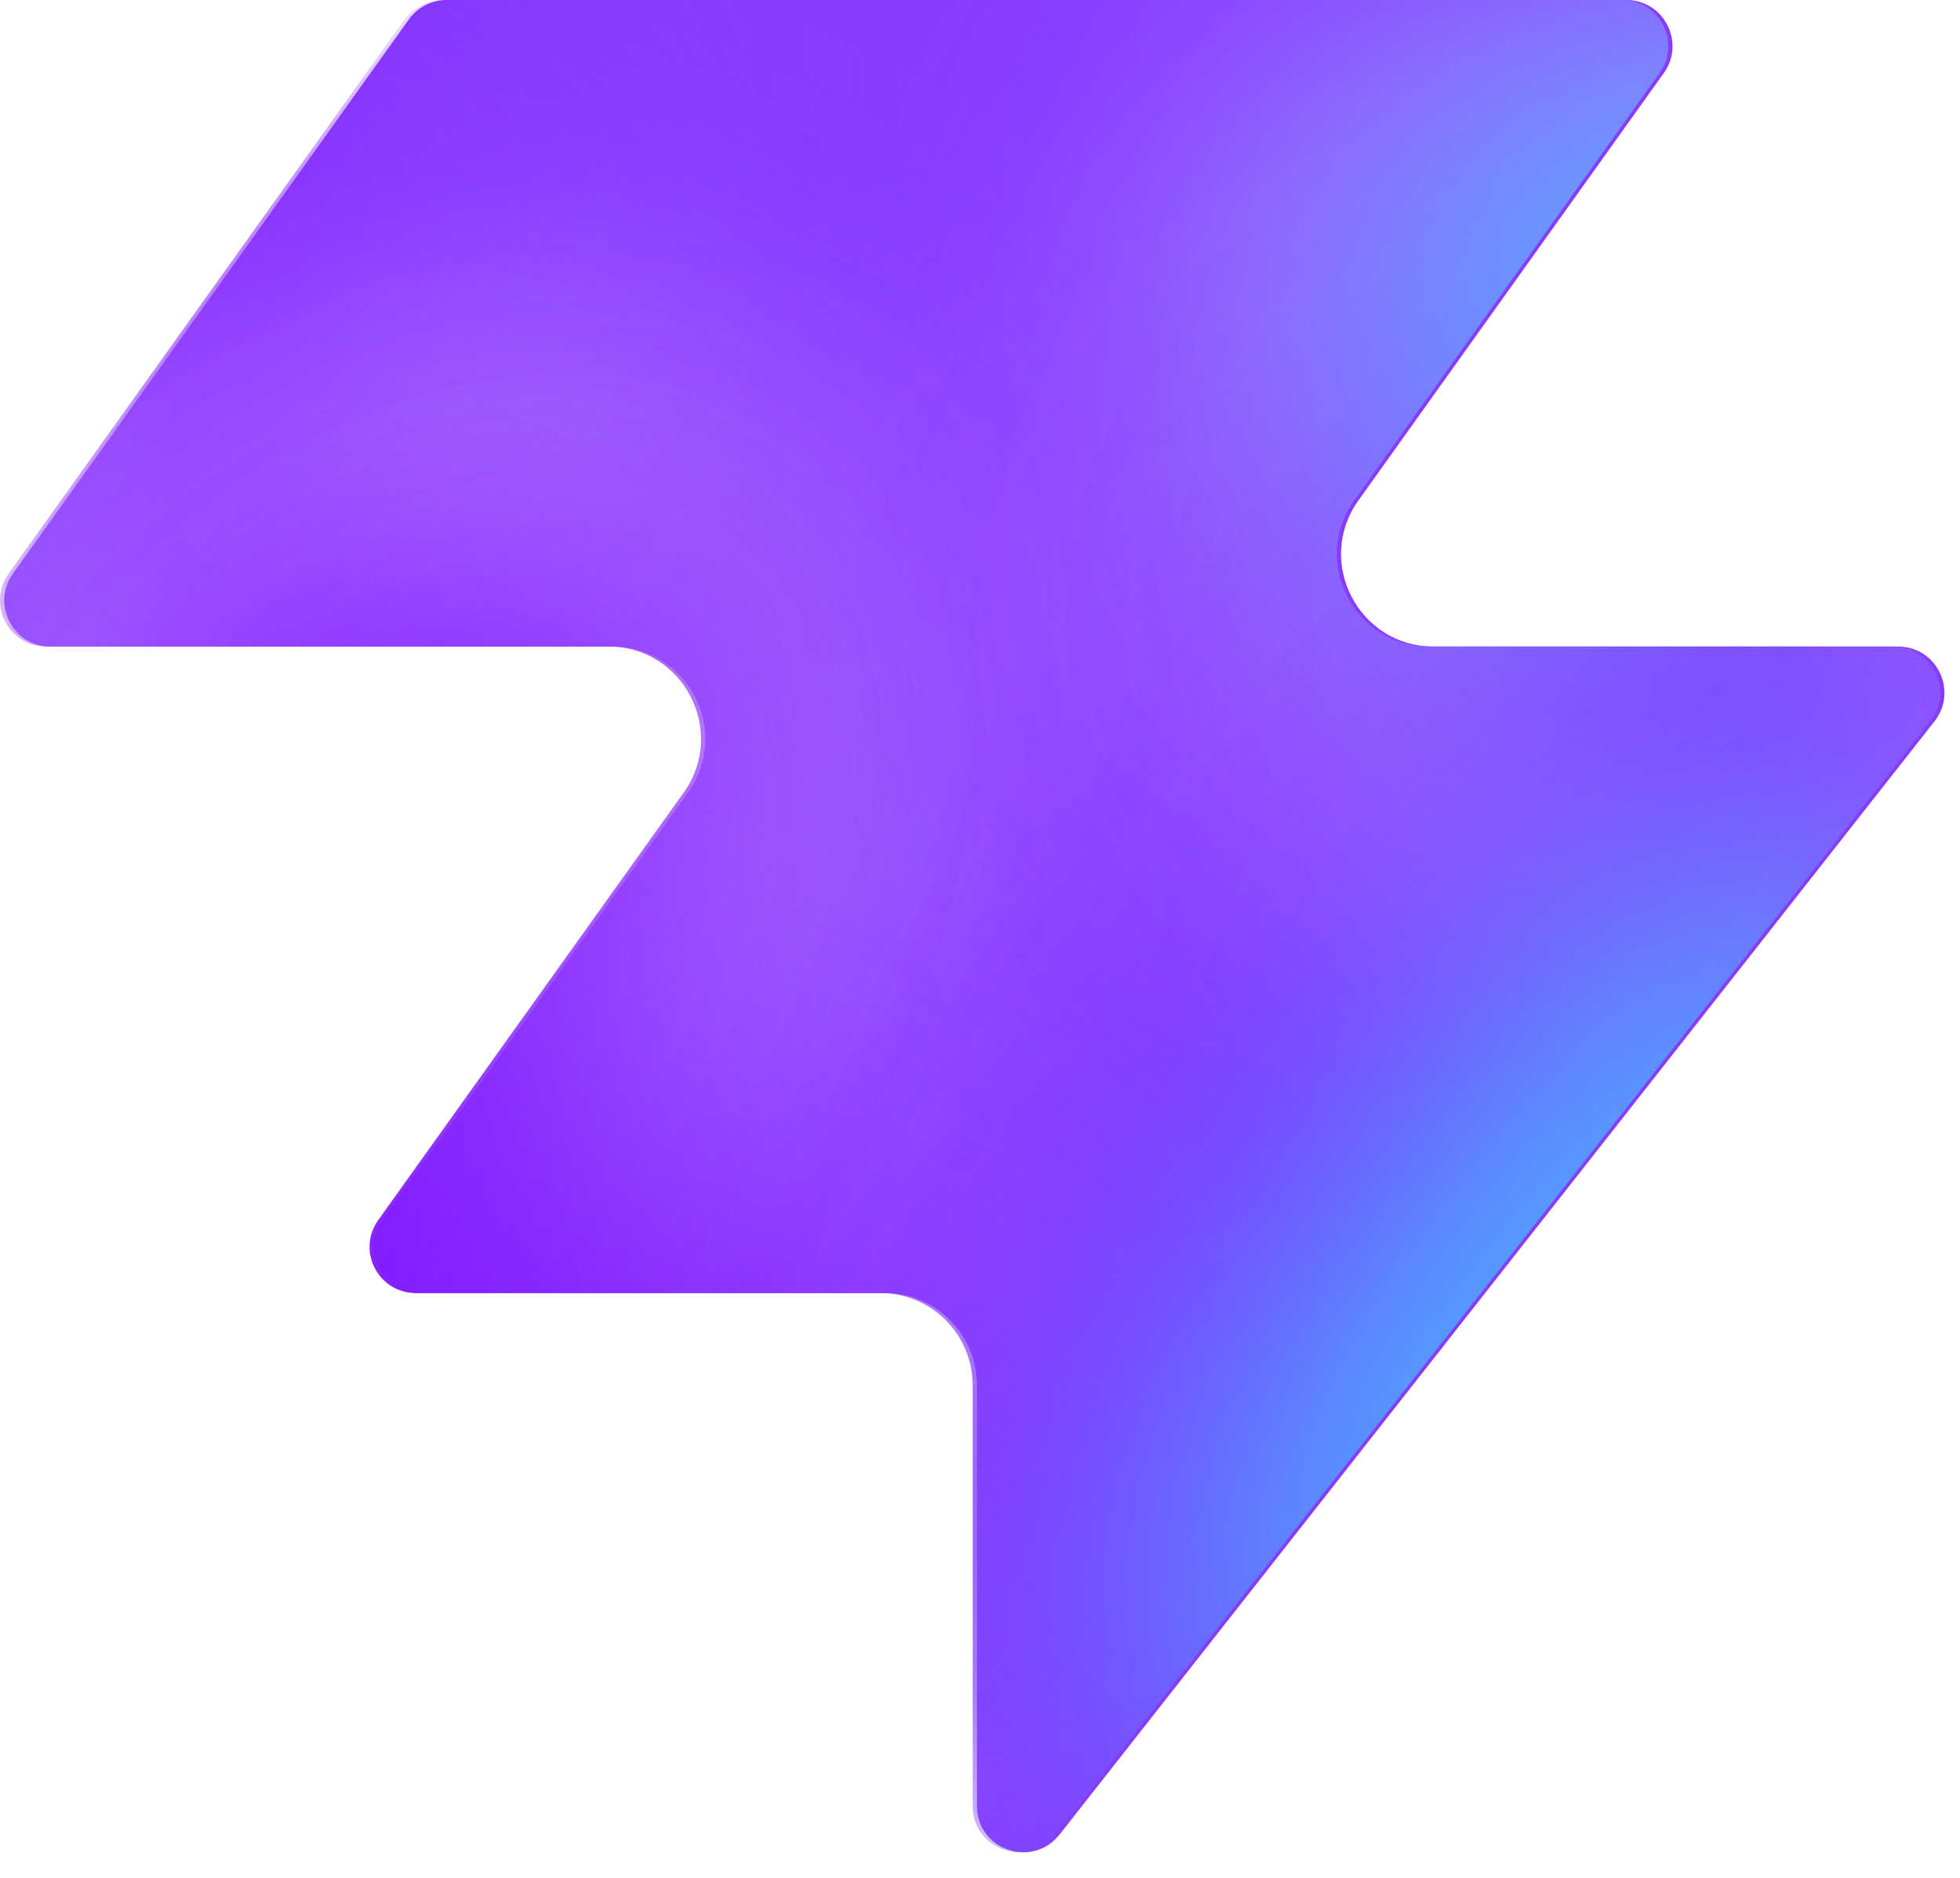
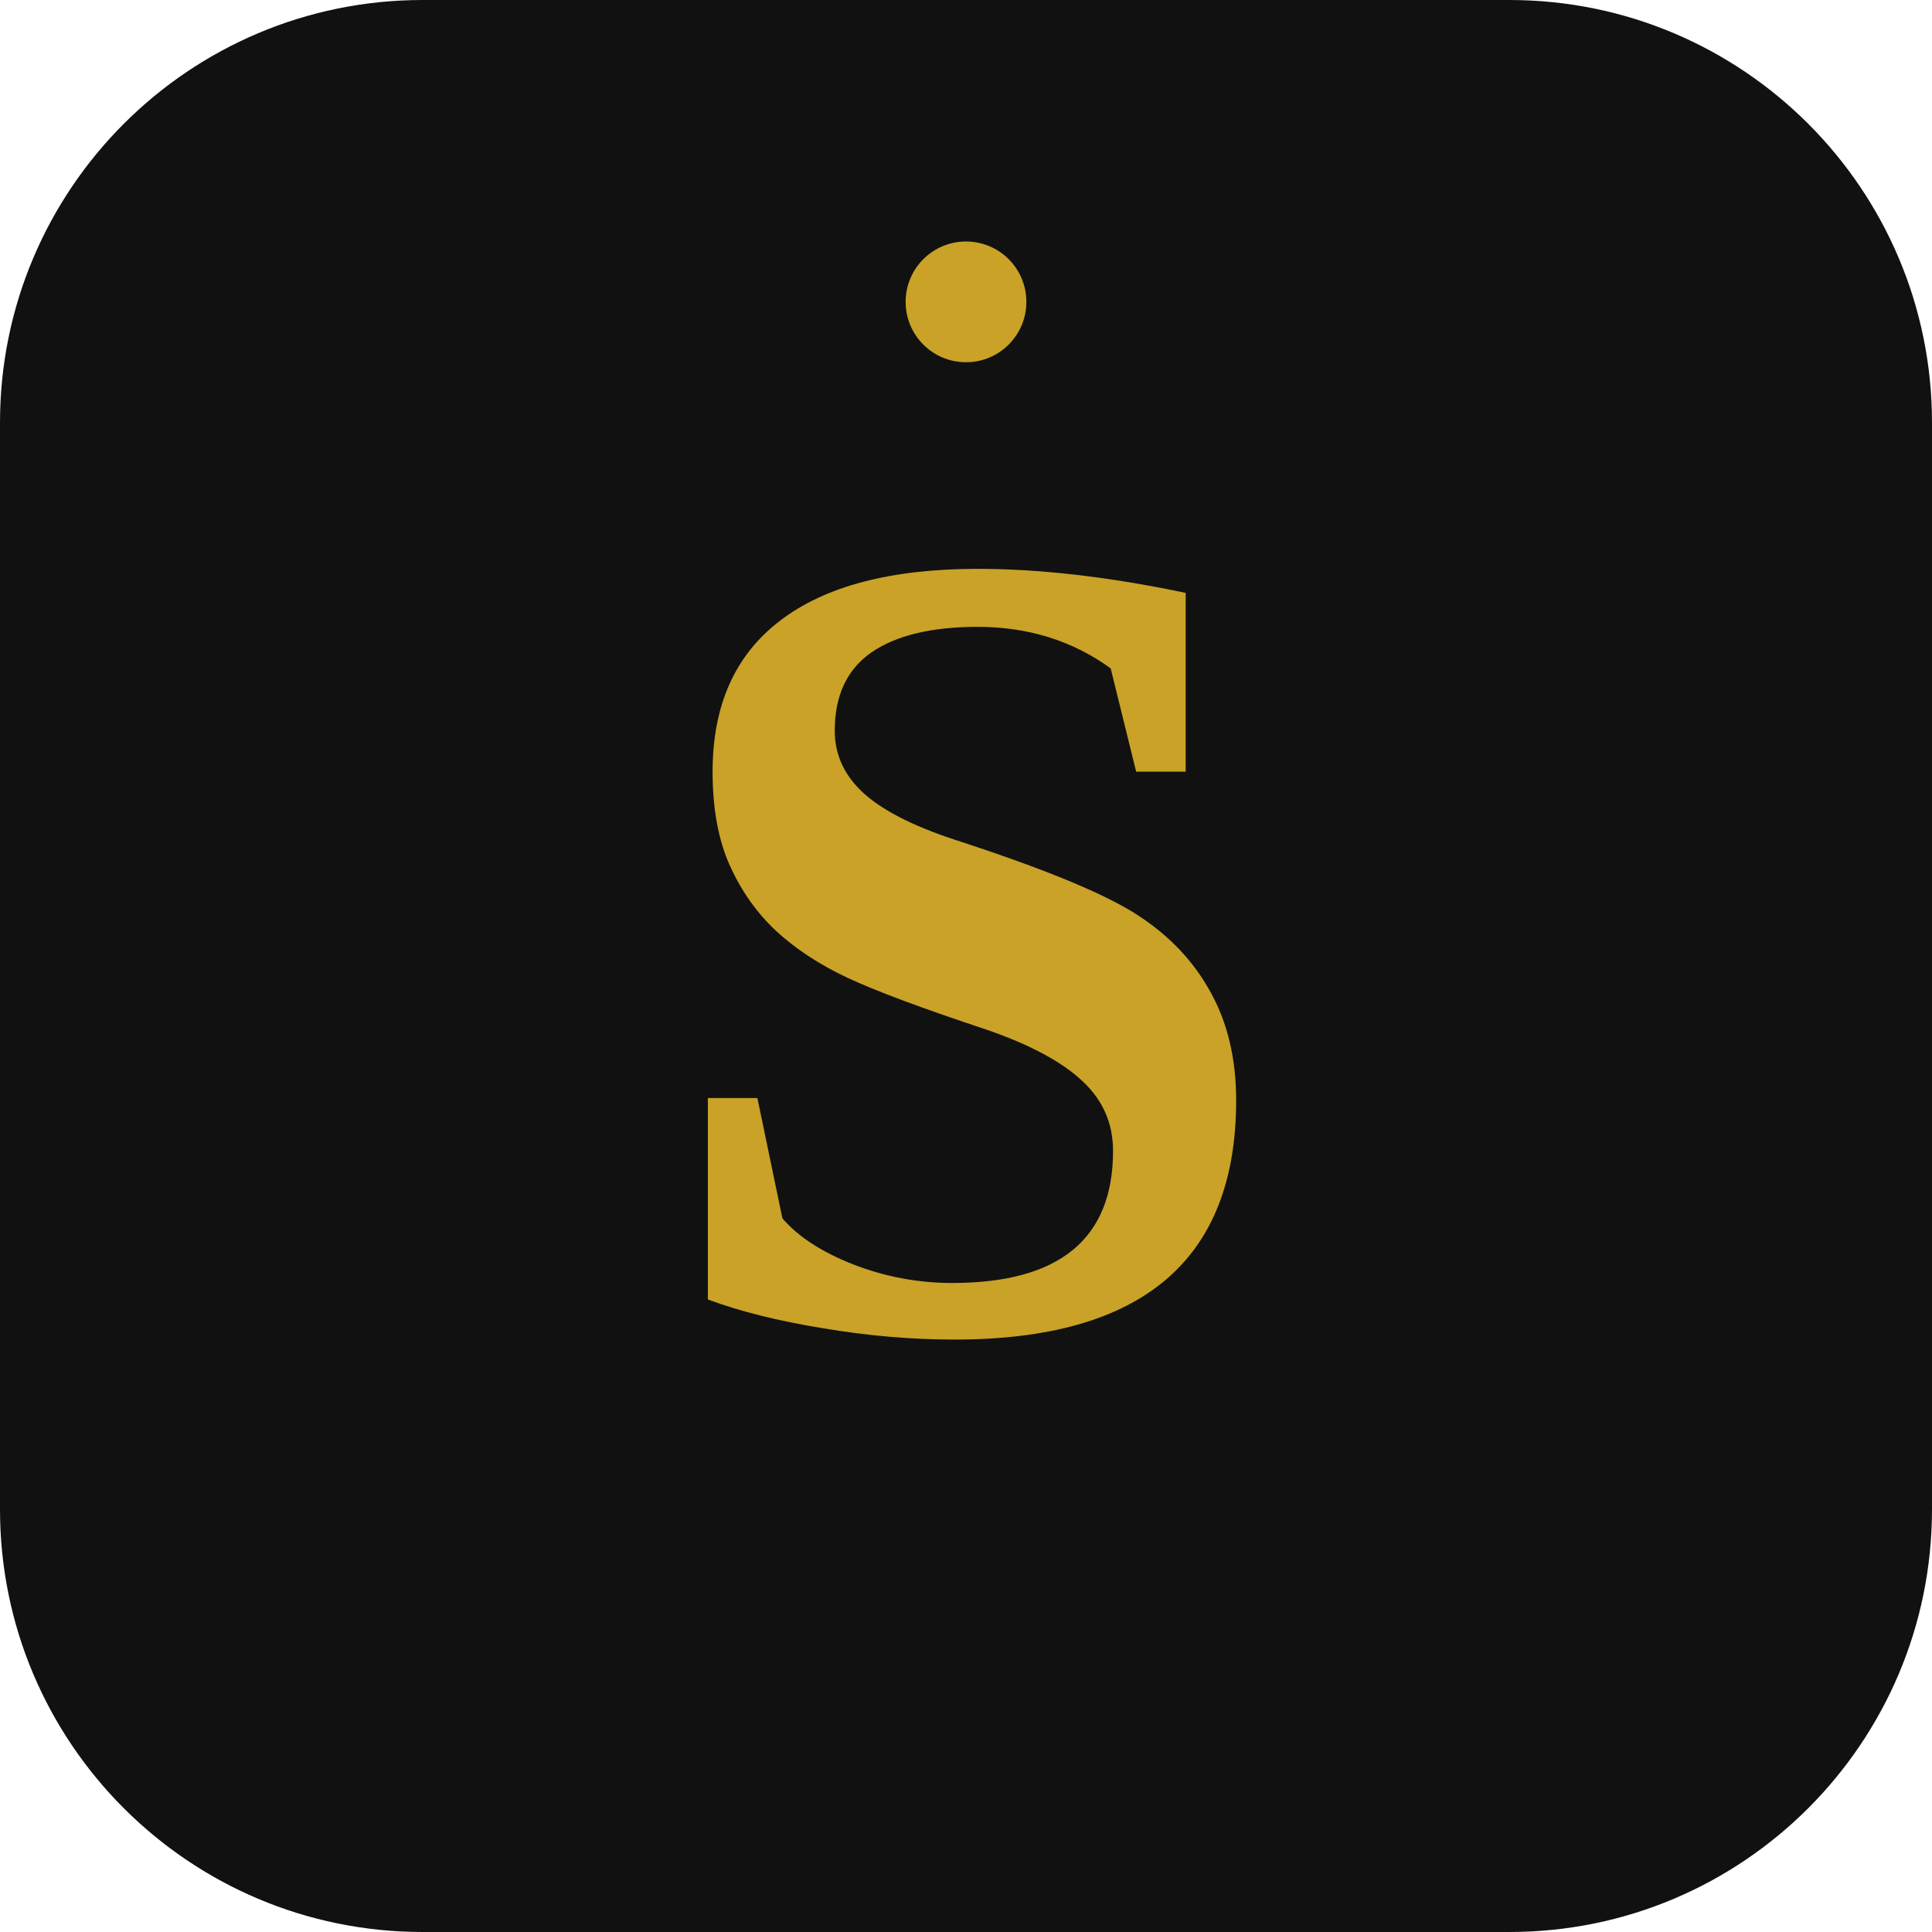
- <svg xmlns="http://www.w3.org/2000/svg" width="48" height="46" fill="none" viewBox="0 0 48 46">
-   <path fill="#863bff" d="M25.946 44.938c-.664.845-2.021.375-2.021-.698V33.937a2.26 2.26 0 0 0-2.262-2.262H10.287c-.92 0-1.456-1.04-.92-1.788l7.48-10.471c1.07-1.497 0-3.578-1.842-3.578H1.237c-.92 0-1.456-1.04-.92-1.788L10.013.474c.214-.297.556-.474.92-.474h28.894c.92 0 1.456 1.04.92 1.788l-7.48 10.471c-1.07 1.498 0 3.579 1.842 3.579h11.377c.943 0 1.473 1.088.89 1.83L25.947 44.94z" style="fill:#863bff;fill:color(display-p3 .525 .23 1);fill-opacity:1" />
-   <mask id="a" width="48" height="46" x="0" y="0" maskUnits="userSpaceOnUse" style="mask-type:alpha">
-     <path fill="#000" d="M25.842 44.938c-.664.844-2.021.375-2.021-.698V33.937a2.26 2.26 0 0 0-2.262-2.262H10.183c-.92 0-1.456-1.04-.92-1.788l7.48-10.471c1.07-1.498 0-3.579-1.842-3.579H1.133c-.92 0-1.456-1.04-.92-1.787L9.91.473c.214-.297.556-.474.92-.474h28.894c.92 0 1.456 1.04.92 1.788l-7.48 10.471c-1.07 1.498 0 3.578 1.842 3.578h11.377c.943 0 1.473 1.088.89 1.832L25.843 44.94z" style="fill:#000;fill-opacity:1" />
-   </mask>
-   <g mask="url(#a)">
-     <g filter="url(#b)">
-       <ellipse cx="5.508" cy="14.704" fill="#ede6ff" rx="5.508" ry="14.704" style="fill:#ede6ff;fill:color(display-p3 .927 .903 1);fill-opacity:1" transform="matrix(.00324 1 1 -.00324 -4.47 31.516)" />
-     </g>
-     <g filter="url(#c)">
-       <ellipse cx="10.399" cy="29.851" fill="#ede6ff" rx="10.399" ry="29.851" style="fill:#ede6ff;fill:color(display-p3 .927 .903 1);fill-opacity:1" transform="matrix(.00324 1 1 -.00324 -39.328 7.883)" />
-     </g>
-     <g filter="url(#d)">
-       <ellipse cx="5.508" cy="30.487" fill="#7e14ff" rx="5.508" ry="30.487" style="fill:#7e14ff;fill:color(display-p3 .492 .077 1);fill-opacity:1" transform="rotate(89.814 -25.913 -14.639)scale(1 -1)" />
-     </g>
-     <g filter="url(#e)">
-       <ellipse cx="5.508" cy="30.599" fill="#7e14ff" rx="5.508" ry="30.599" style="fill:#7e14ff;fill:color(display-p3 .492 .077 1);fill-opacity:1" transform="rotate(89.814 -32.644 -3.334)scale(1 -1)" />
-     </g>
-     <g filter="url(#f)">
-       <ellipse cx="5.508" cy="30.599" fill="#7e14ff" rx="5.508" ry="30.599" style="fill:#7e14ff;fill:color(display-p3 .492 .077 1);fill-opacity:1" transform="matrix(.00324 1 1 -.00324 -34.34 30.47)" />
-     </g>
-     <g filter="url(#g)">
-       <ellipse cx="14.072" cy="22.078" fill="#ede6ff" rx="14.072" ry="22.078" style="fill:#ede6ff;fill:color(display-p3 .927 .903 1);fill-opacity:1" transform="rotate(93.35 24.506 48.493)scale(-1 1)" />
-     </g>
-     <g filter="url(#h)">
-       <ellipse cx="3.47" cy="21.501" fill="#7e14ff" rx="3.47" ry="21.501" style="fill:#7e14ff;fill:color(display-p3 .492 .077 1);fill-opacity:1" transform="rotate(89.009 28.708 47.59)scale(-1 1)" />
-     </g>
-     <g filter="url(#i)">
-       <ellipse cx="3.47" cy="21.501" fill="#7e14ff" rx="3.47" ry="21.501" style="fill:#7e14ff;fill:color(display-p3 .492 .077 1);fill-opacity:1" transform="rotate(89.009 28.708 47.59)scale(-1 1)" />
-     </g>
-     <g filter="url(#j)">
-       <ellipse cx=".387" cy="8.972" fill="#7e14ff" rx="4.407" ry="29.108" style="fill:#7e14ff;fill:color(display-p3 .492 .077 1);fill-opacity:1" transform="rotate(39.51 .387 8.972)" />
-     </g>
-     <g filter="url(#k)">
-       <ellipse cx="47.523" cy="-6.092" fill="#7e14ff" rx="4.407" ry="29.108" style="fill:#7e14ff;fill:color(display-p3 .492 .077 1);fill-opacity:1" transform="rotate(37.892 47.523 -6.092)" />
-     </g>
-     <g filter="url(#l)">
-       <ellipse cx="41.412" cy="6.333" fill="#47bfff" rx="5.971" ry="9.665" style="fill:#47bfff;fill:color(display-p3 .28 .748 1);fill-opacity:1" transform="rotate(37.892 41.412 6.333)" />
-     </g>
-     <g filter="url(#m)">
-       <ellipse cx="-1.879" cy="38.332" fill="#7e14ff" rx="4.407" ry="29.108" style="fill:#7e14ff;fill:color(display-p3 .492 .077 1);fill-opacity:1" transform="rotate(37.892 -1.88 38.332)" />
-     </g>
-     <g filter="url(#n)">
-       <ellipse cx="-1.879" cy="38.332" fill="#7e14ff" rx="4.407" ry="29.108" style="fill:#7e14ff;fill:color(display-p3 .492 .077 1);fill-opacity:1" transform="rotate(37.892 -1.88 38.332)" />
-     </g>
-     <g filter="url(#o)">
-       <ellipse cx="35.651" cy="29.907" fill="#7e14ff" rx="4.407" ry="29.108" style="fill:#7e14ff;fill:color(display-p3 .492 .077 1);fill-opacity:1" transform="rotate(37.892 35.651 29.907)" />
-     </g>
-     <g filter="url(#p)">
-       <ellipse cx="38.418" cy="32.4" fill="#47bfff" rx="5.971" ry="15.297" style="fill:#47bfff;fill:color(display-p3 .28 .748 1);fill-opacity:1" transform="rotate(37.892 38.418 32.4)" />
-     </g>
-   </g>
-   <defs>
-     <filter id="b" width="60.045" height="41.654" x="-19.77" y="16.149" color-interpolation-filters="sRGB" filterUnits="userSpaceOnUse">
-       <feFlood flood-opacity="0" result="BackgroundImageFix" />
-       <feBlend in="SourceGraphic" in2="BackgroundImageFix" result="shape" />
-       <feGaussianBlur result="effect1_foregroundBlur_2002_17158" stdDeviation="7.659" />
-     </filter>
-     <filter id="c" width="90.34" height="51.437" x="-54.613" y="-7.533" color-interpolation-filters="sRGB" filterUnits="userSpaceOnUse">
-       <feFlood flood-opacity="0" result="BackgroundImageFix" />
-       <feBlend in="SourceGraphic" in2="BackgroundImageFix" result="shape" />
-       <feGaussianBlur result="effect1_foregroundBlur_2002_17158" stdDeviation="7.659" />
-     </filter>
-     <filter id="d" width="79.355" height="29.4" x="-49.64" y="2.03" color-interpolation-filters="sRGB" filterUnits="userSpaceOnUse">
-       <feFlood flood-opacity="0" result="BackgroundImageFix" />
-       <feBlend in="SourceGraphic" in2="BackgroundImageFix" result="shape" />
-       <feGaussianBlur result="effect1_foregroundBlur_2002_17158" stdDeviation="4.596" />
-     </filter>
-     <filter id="e" width="79.579" height="29.4" x="-45.045" y="20.029" color-interpolation-filters="sRGB" filterUnits="userSpaceOnUse">
-       <feFlood flood-opacity="0" result="BackgroundImageFix" />
-       <feBlend in="SourceGraphic" in2="BackgroundImageFix" result="shape" />
-       <feGaussianBlur result="effect1_foregroundBlur_2002_17158" stdDeviation="4.596" />
-     </filter>
-     <filter id="f" width="79.579" height="29.4" x="-43.513" y="21.178" color-interpolation-filters="sRGB" filterUnits="userSpaceOnUse">
-       <feFlood flood-opacity="0" result="BackgroundImageFix" />
-       <feBlend in="SourceGraphic" in2="BackgroundImageFix" result="shape" />
-       <feGaussianBlur result="effect1_foregroundBlur_2002_17158" stdDeviation="4.596" />
-     </filter>
-     <filter id="g" width="74.749" height="58.852" x="15.756" y="-17.901" color-interpolation-filters="sRGB" filterUnits="userSpaceOnUse">
-       <feFlood flood-opacity="0" result="BackgroundImageFix" />
-       <feBlend in="SourceGraphic" in2="BackgroundImageFix" result="shape" />
-       <feGaussianBlur result="effect1_foregroundBlur_2002_17158" stdDeviation="7.659" />
-     </filter>
-     <filter id="h" width="61.377" height="25.362" x="23.548" y="2.284" color-interpolation-filters="sRGB" filterUnits="userSpaceOnUse">
-       <feFlood flood-opacity="0" result="BackgroundImageFix" />
-       <feBlend in="SourceGraphic" in2="BackgroundImageFix" result="shape" />
-       <feGaussianBlur result="effect1_foregroundBlur_2002_17158" stdDeviation="4.596" />
-     </filter>
-     <filter id="i" width="61.377" height="25.362" x="23.548" y="2.284" color-interpolation-filters="sRGB" filterUnits="userSpaceOnUse">
-       <feFlood flood-opacity="0" result="BackgroundImageFix" />
-       <feBlend in="SourceGraphic" in2="BackgroundImageFix" result="shape" />
-       <feGaussianBlur result="effect1_foregroundBlur_2002_17158" stdDeviation="4.596" />
-     </filter>
-     <filter id="j" width="56.045" height="63.649" x="-27.636" y="-22.853" color-interpolation-filters="sRGB" filterUnits="userSpaceOnUse">
-       <feFlood flood-opacity="0" result="BackgroundImageFix" />
-       <feBlend in="SourceGraphic" in2="BackgroundImageFix" result="shape" />
-       <feGaussianBlur result="effect1_foregroundBlur_2002_17158" stdDeviation="4.596" />
-     </filter>
-     <filter id="k" width="54.814" height="64.646" x="20.116" y="-38.415" color-interpolation-filters="sRGB" filterUnits="userSpaceOnUse">
-       <feFlood flood-opacity="0" result="BackgroundImageFix" />
-       <feBlend in="SourceGraphic" in2="BackgroundImageFix" result="shape" />
-       <feGaussianBlur result="effect1_foregroundBlur_2002_17158" stdDeviation="4.596" />
-     </filter>
-     <filter id="l" width="33.541" height="35.313" x="24.641" y="-11.323" color-interpolation-filters="sRGB" filterUnits="userSpaceOnUse">
-       <feFlood flood-opacity="0" result="BackgroundImageFix" />
-       <feBlend in="SourceGraphic" in2="BackgroundImageFix" result="shape" />
-       <feGaussianBlur result="effect1_foregroundBlur_2002_17158" stdDeviation="4.596" />
-     </filter>
-     <filter id="m" width="54.814" height="64.646" x="-29.286" y="6.009" color-interpolation-filters="sRGB" filterUnits="userSpaceOnUse">
-       <feFlood flood-opacity="0" result="BackgroundImageFix" />
-       <feBlend in="SourceGraphic" in2="BackgroundImageFix" result="shape" />
-       <feGaussianBlur result="effect1_foregroundBlur_2002_17158" stdDeviation="4.596" />
-     </filter>
-     <filter id="n" width="54.814" height="64.646" x="-29.286" y="6.009" color-interpolation-filters="sRGB" filterUnits="userSpaceOnUse">
-       <feFlood flood-opacity="0" result="BackgroundImageFix" />
-       <feBlend in="SourceGraphic" in2="BackgroundImageFix" result="shape" />
-       <feGaussianBlur result="effect1_foregroundBlur_2002_17158" stdDeviation="4.596" />
-     </filter>
-     <filter id="o" width="54.814" height="64.646" x="8.244" y="-2.416" color-interpolation-filters="sRGB" filterUnits="userSpaceOnUse">
-       <feFlood flood-opacity="0" result="BackgroundImageFix" />
-       <feBlend in="SourceGraphic" in2="BackgroundImageFix" result="shape" />
-       <feGaussianBlur result="effect1_foregroundBlur_2002_17158" stdDeviation="4.596" />
-     </filter>
-     <filter id="p" width="39.409" height="43.623" x="18.713" y="10.588" color-interpolation-filters="sRGB" filterUnits="userSpaceOnUse">
-       <feFlood flood-opacity="0" result="BackgroundImageFix" />
-       <feBlend in="SourceGraphic" in2="BackgroundImageFix" result="shape" />
-       <feGaussianBlur result="effect1_foregroundBlur_2002_17158" stdDeviation="4.596" />
-     </filter>
-   </defs>
+ <svg xmlns="http://www.w3.org/2000/svg" viewBox="0 0 64 64">
+   <rect width="64" height="64" rx="14" fill="#111111" />
+   <text x="32" y="44" font-family="Georgia, 'Times New Roman', serif" font-size="38" font-weight="600" fill="#C9A227" text-anchor="middle">S</text>
+   <circle cx="32" cy="10" r="2" fill="#C9A227" />
</svg>
